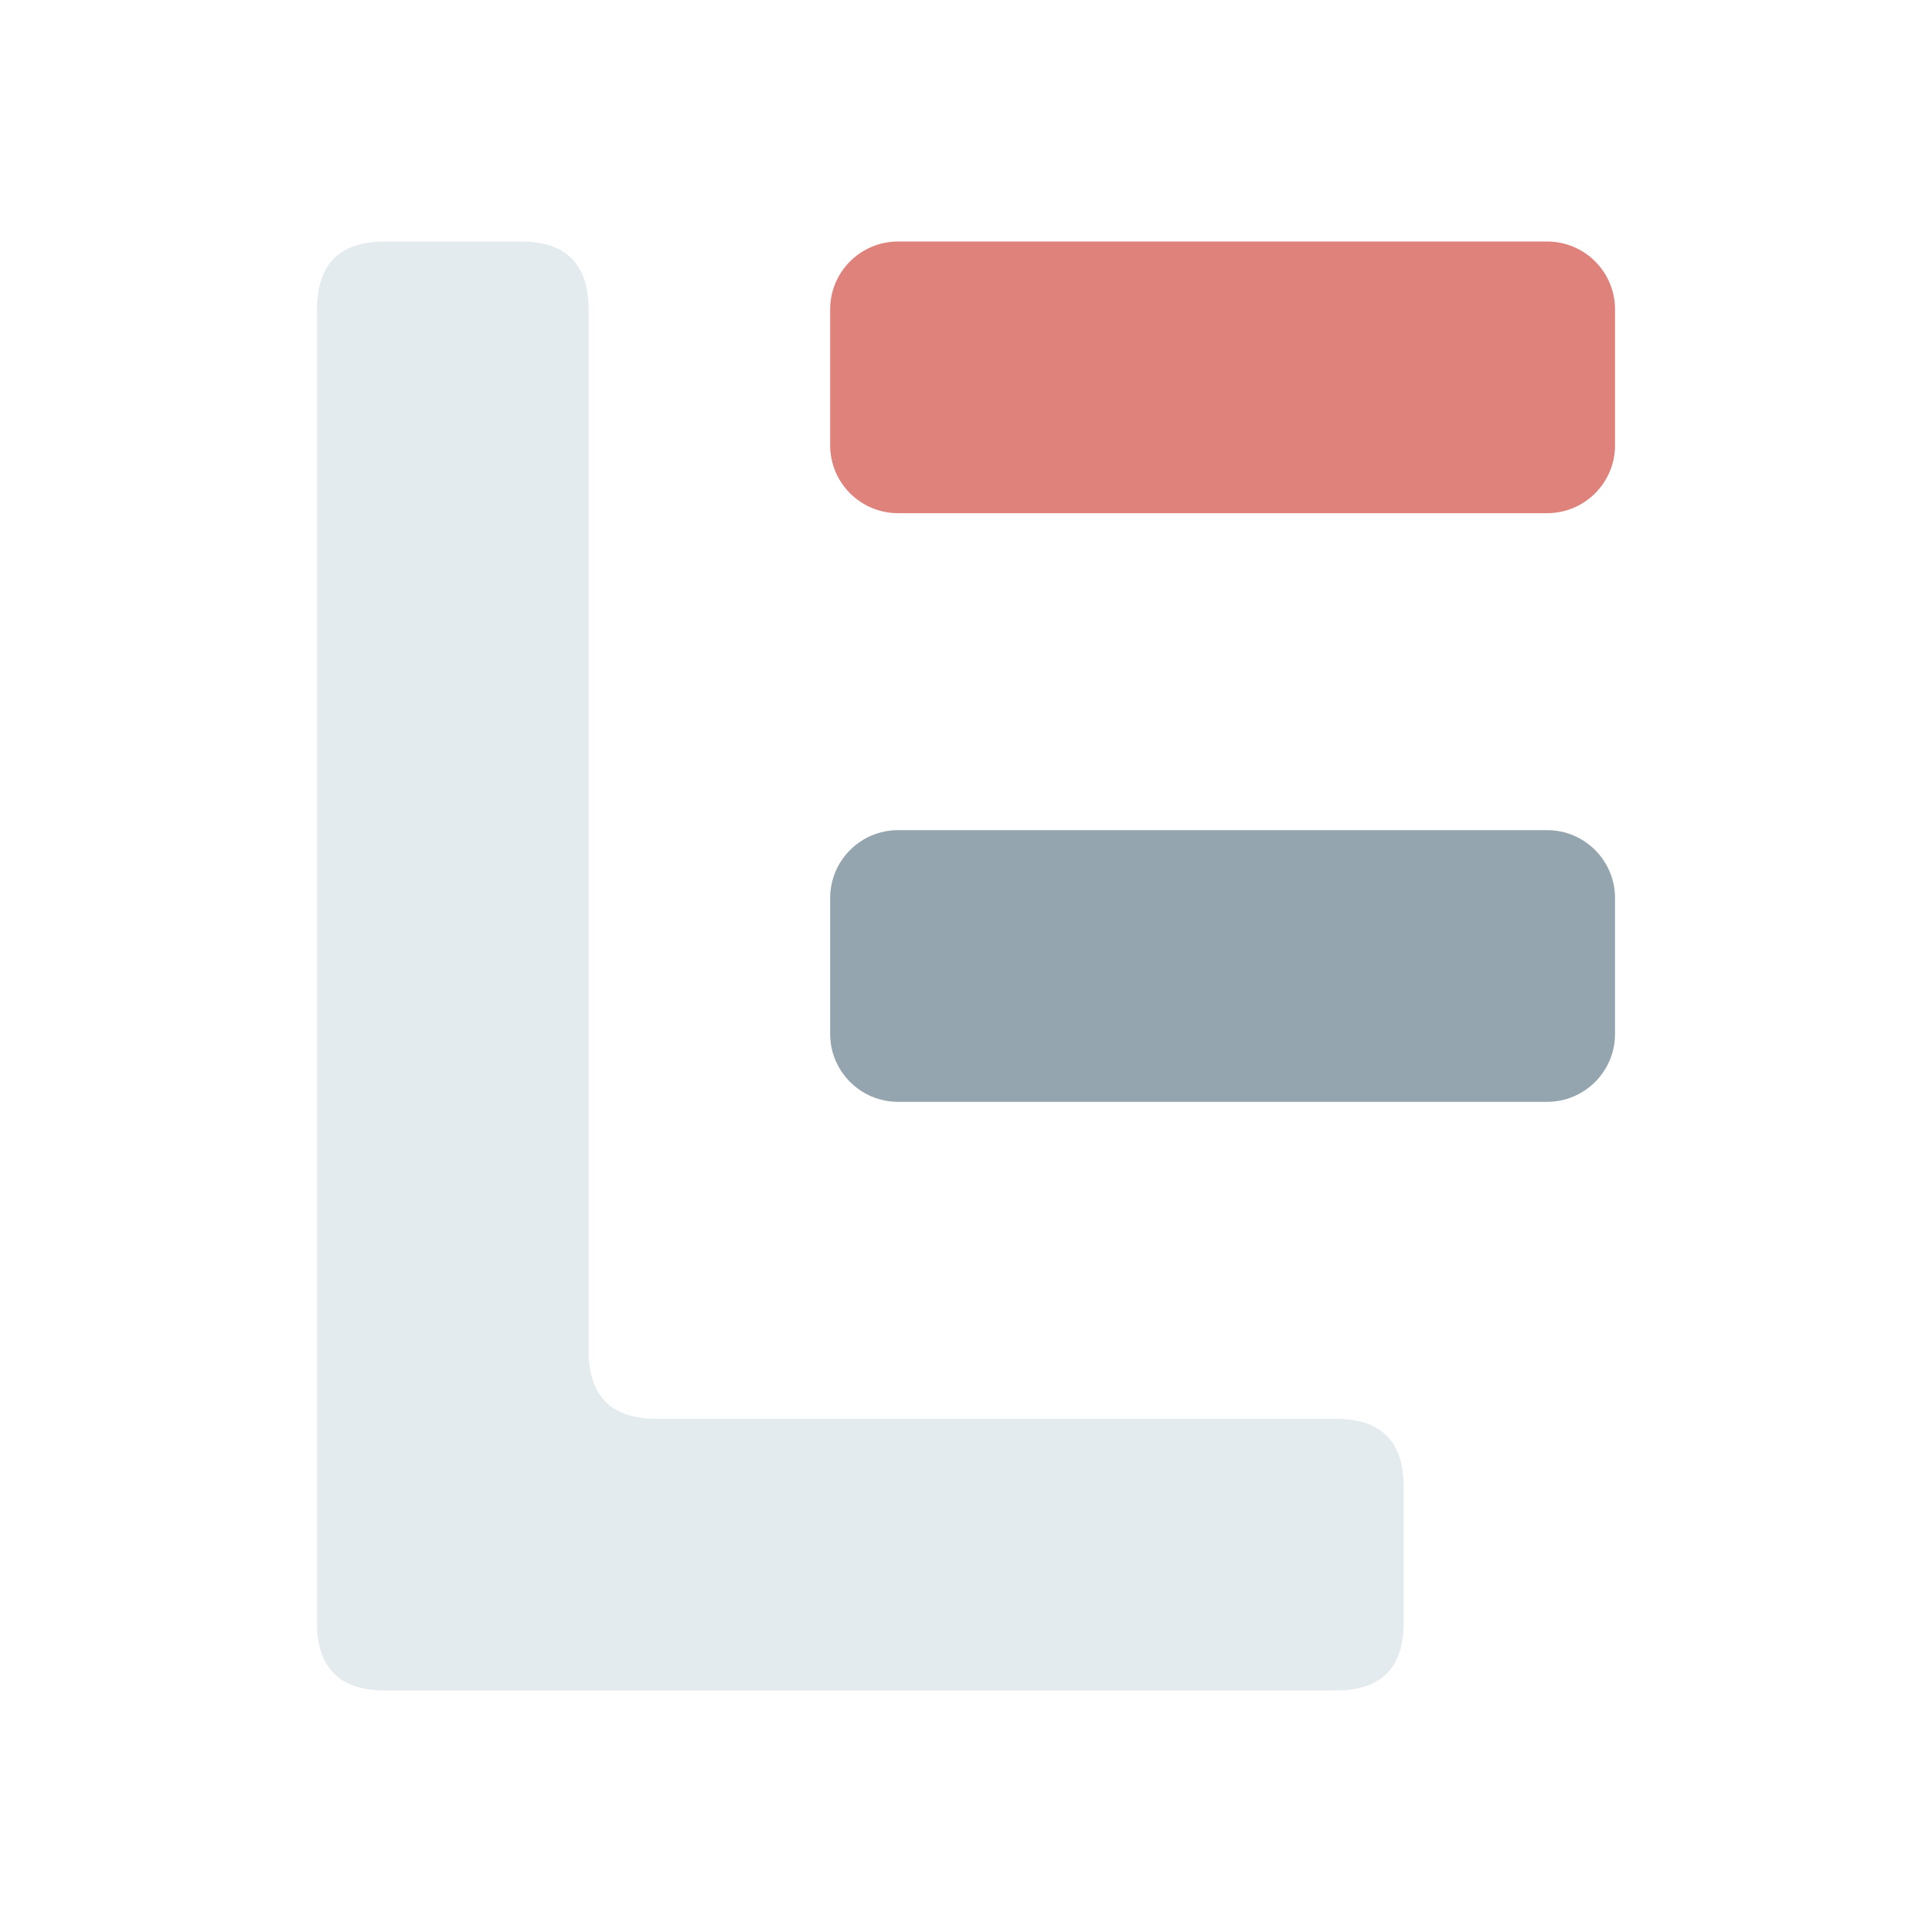
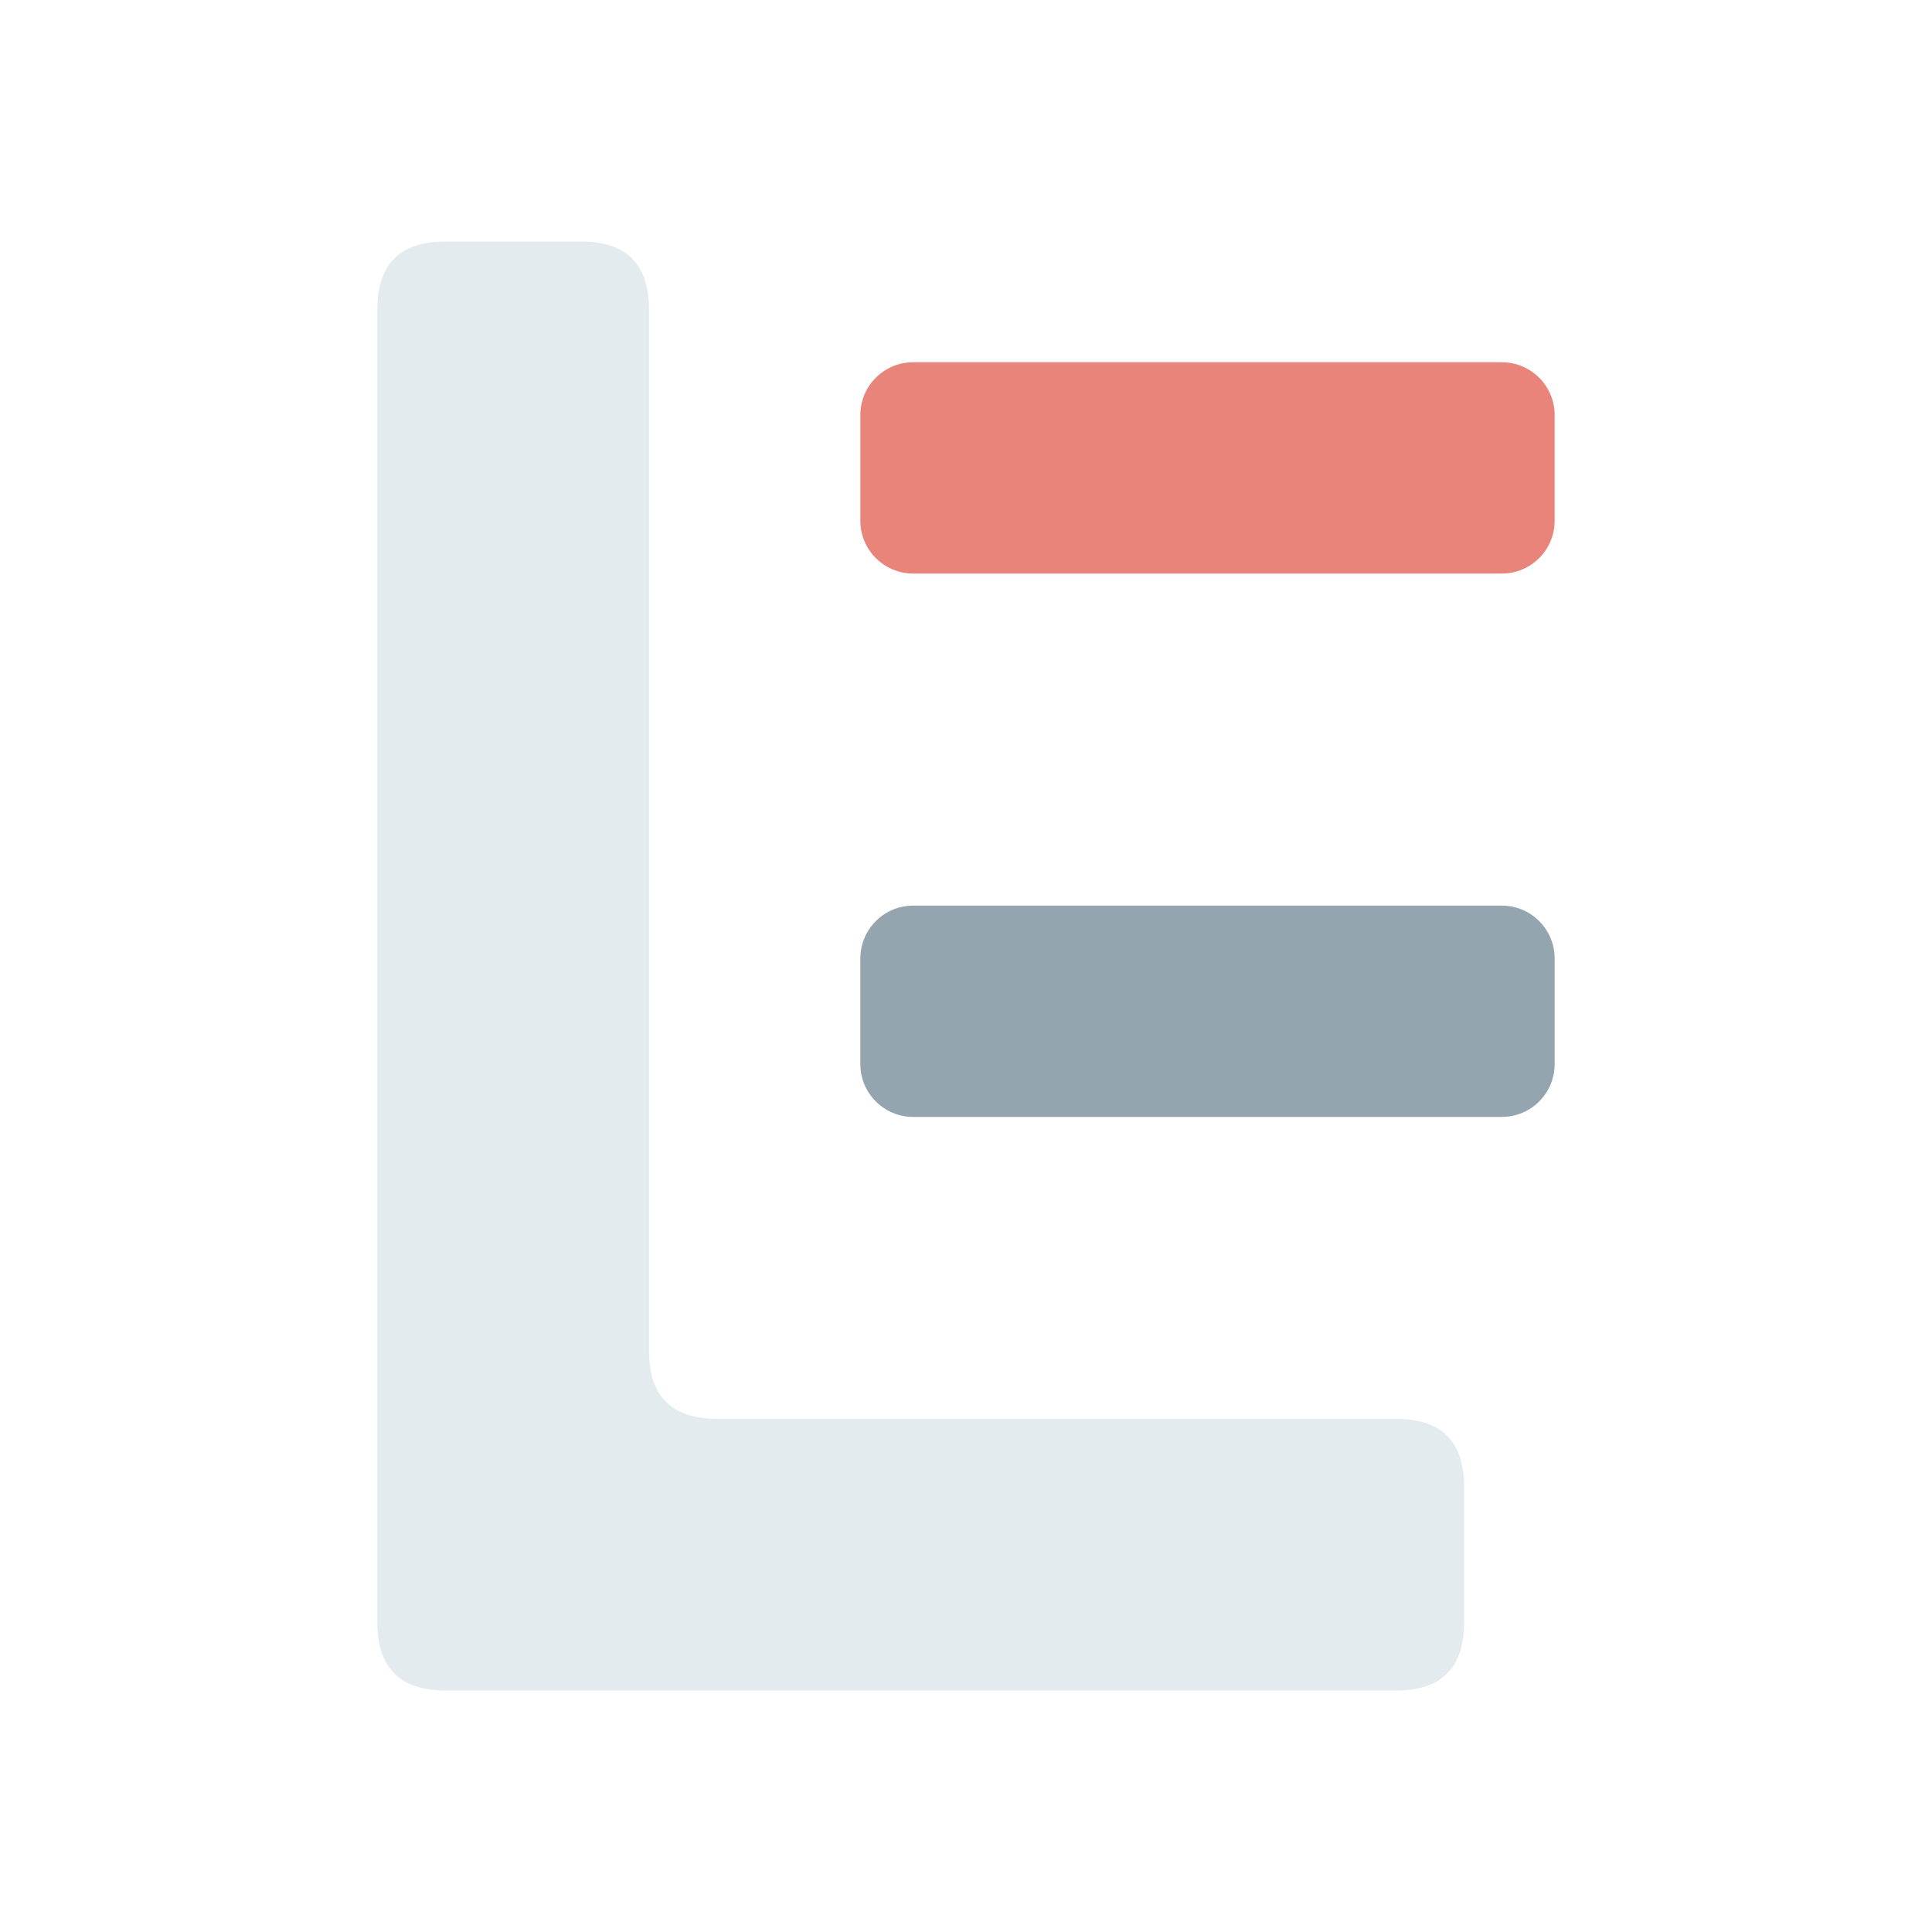
<svg xmlns="http://www.w3.org/2000/svg" viewBox="0 0 64 64" role="img" aria-labelledby="brand-title">
-   <g transform="translate(2.5 0)">
+   <g transform="translate(4.5 0)">
    <path fill="#e4ebef" d="M10.25 8H14.75Q17 8 17 10.25V44.75Q17 47 19.25 47H41.75Q44 47 44 49.25V53.75Q44 56 41.75 56H10.25Q8 56 8 53.75V10.25Q8 8 10.25 8Z" />
    <g fill="#95a5af">
-       <rect fill="#df827b" x="25" y="8" width="26" height="9" rx="2.25" />
-       <rect fill="#95a5af" x="25" y="27.5" width="26" height="9" rx="2.25" />
+       <rect fill="#e9847b" x="24" y="12" width="23" height="7" rx="1.75" />
+       <rect fill="#95a5af" x="24" y="30" width="23" height="7" rx="1.75" />
    </g>
  </g>
</svg>
